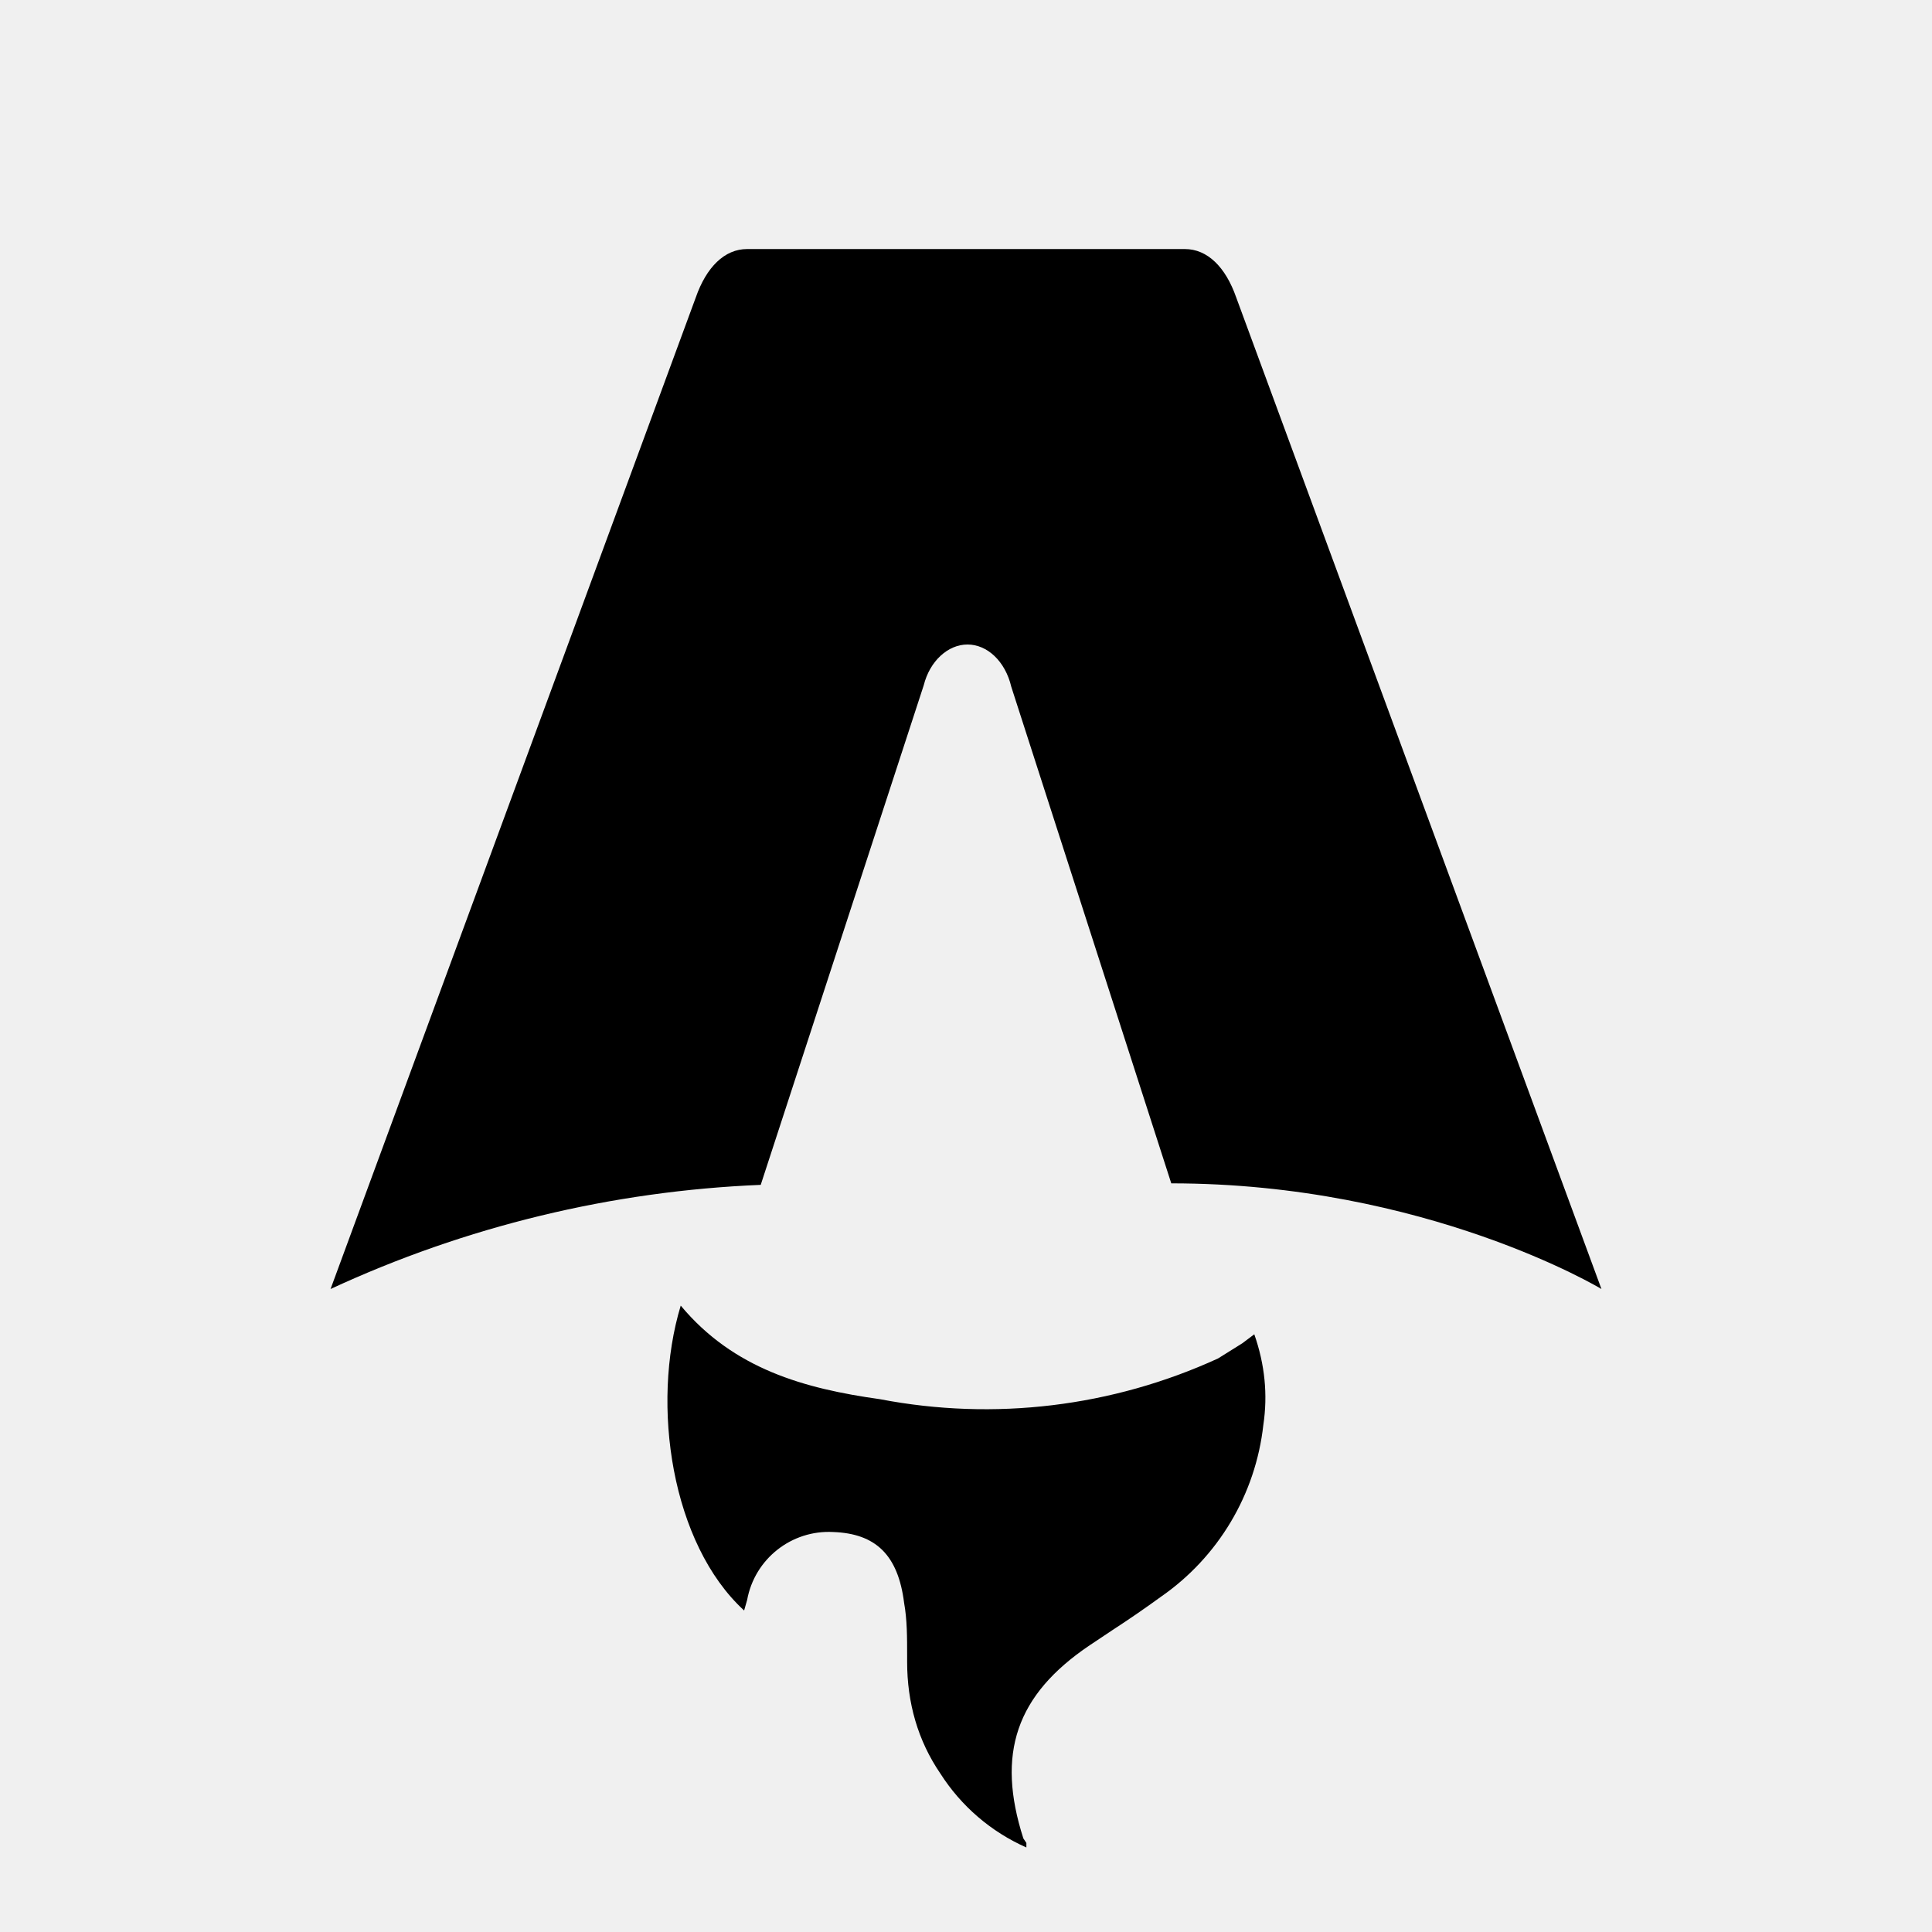
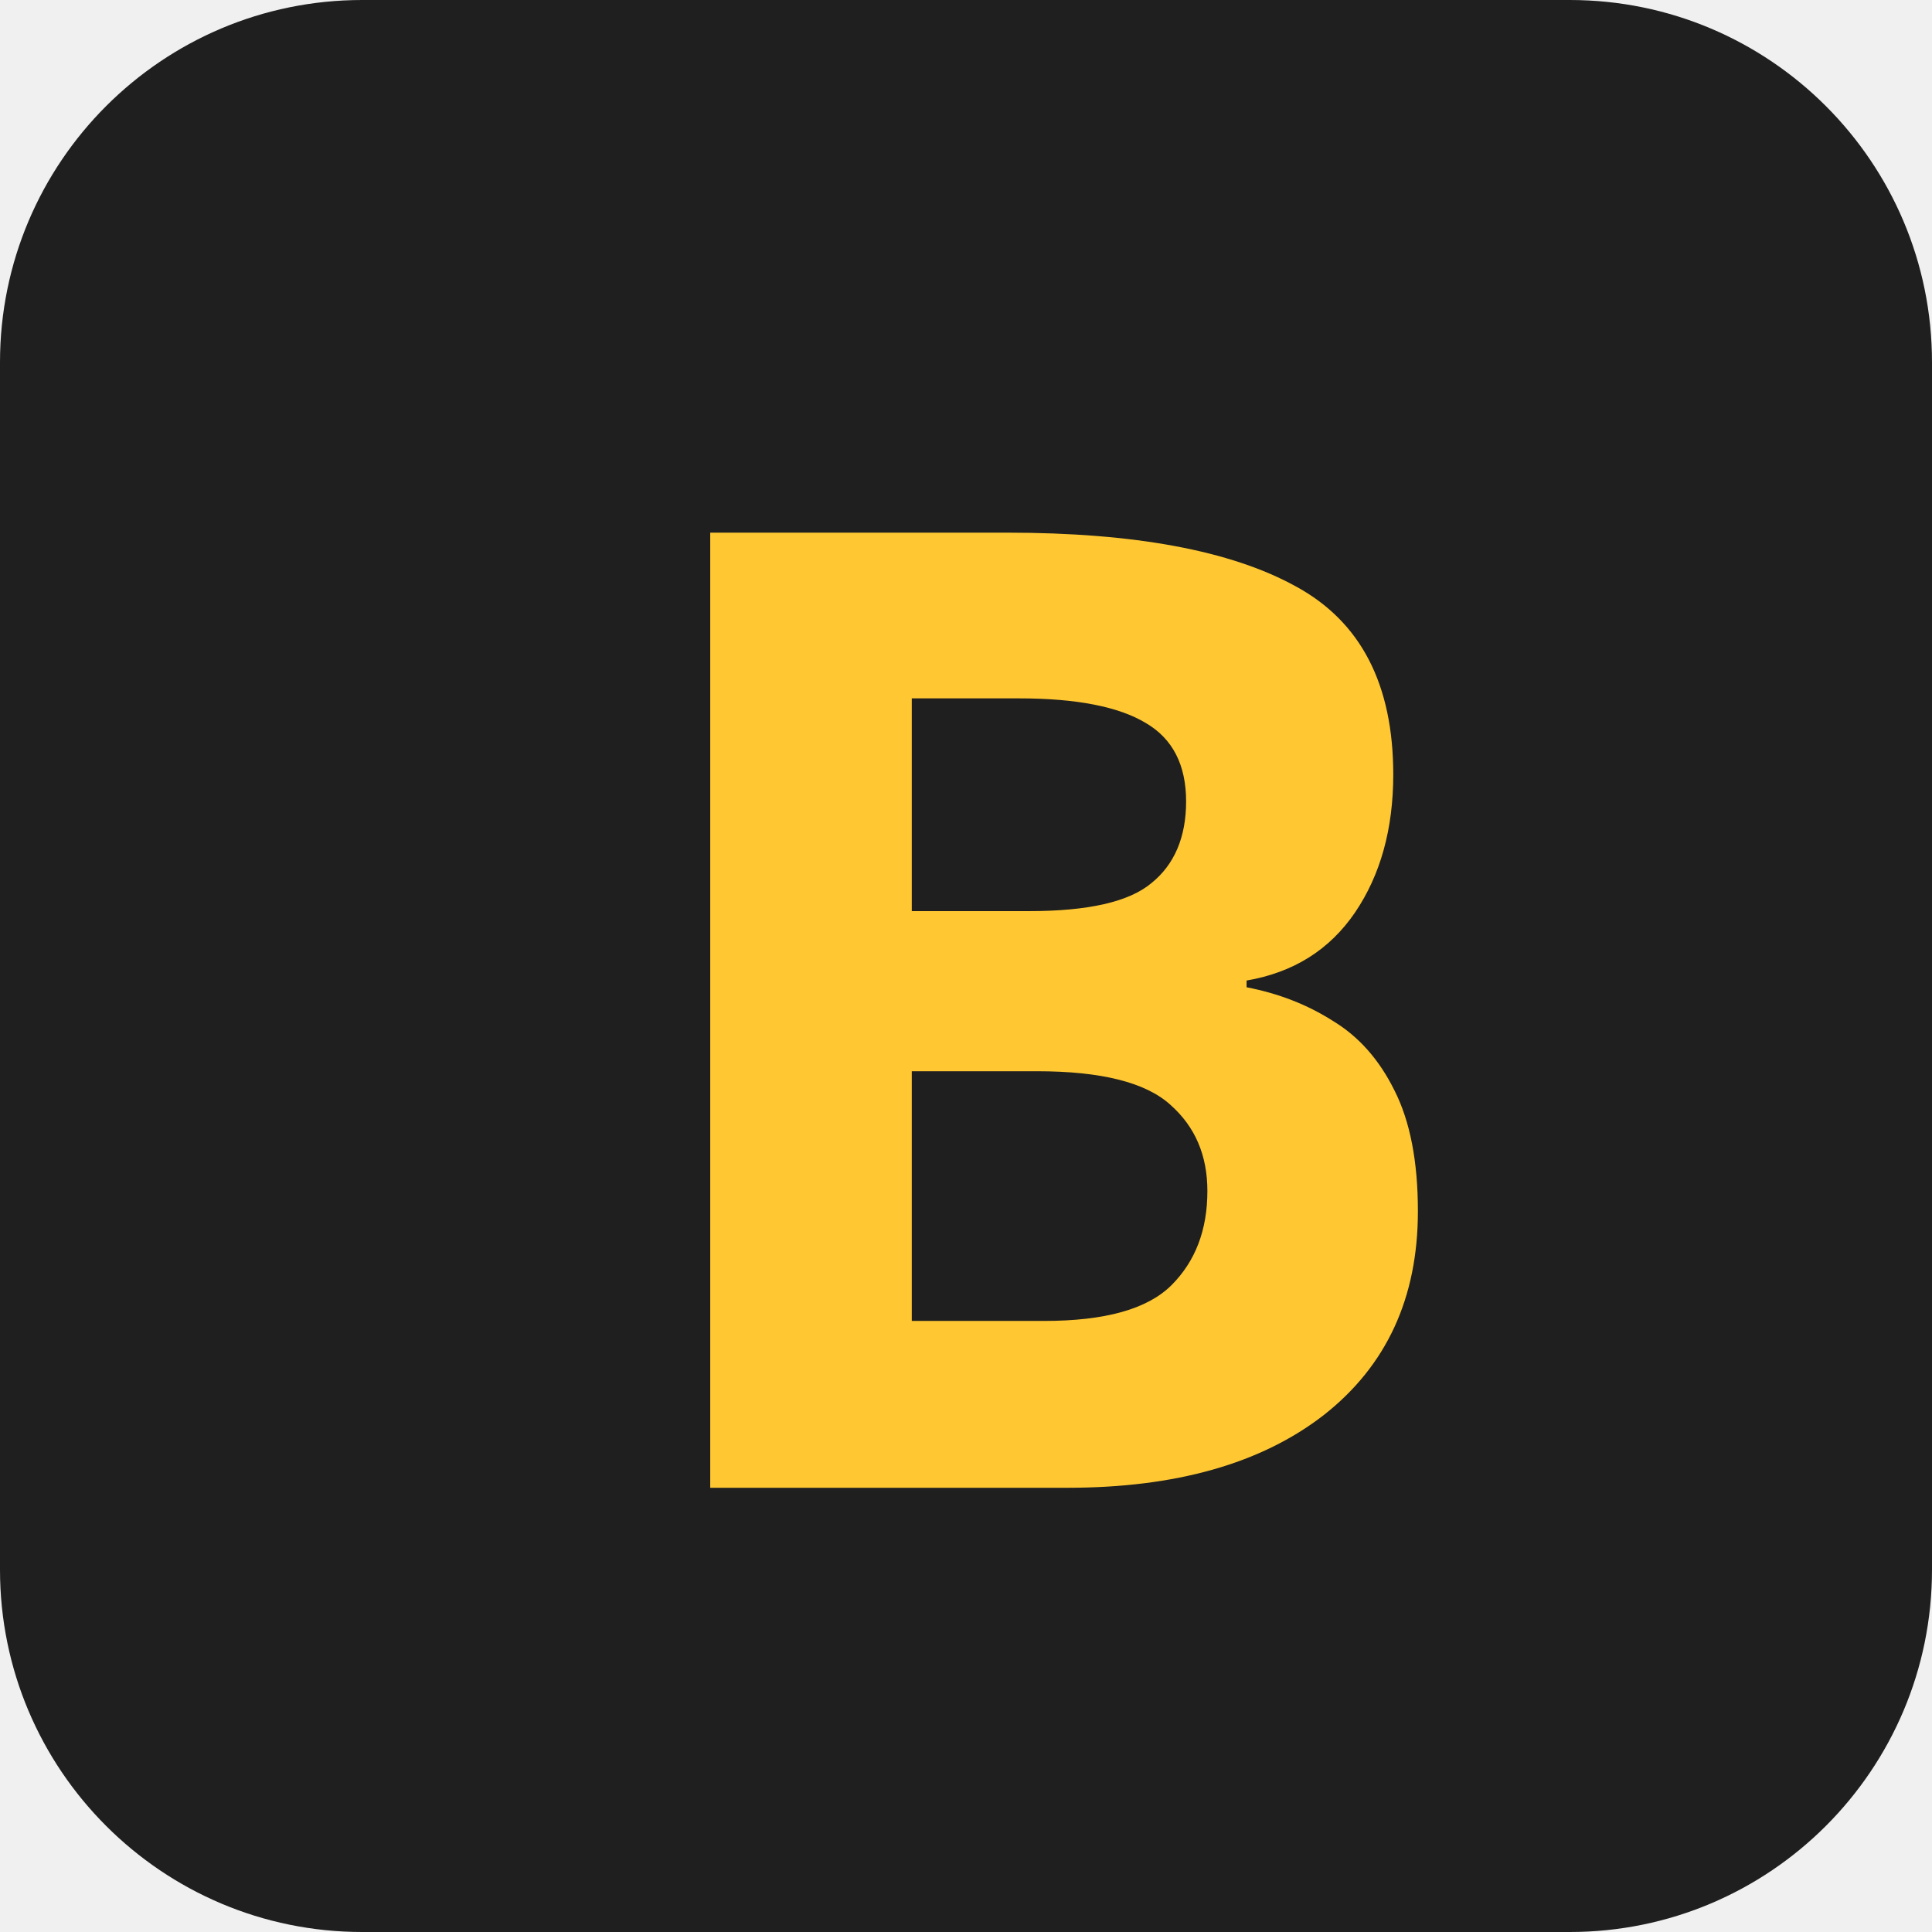
- <svg xmlns="http://www.w3.org/2000/svg" fill="none" viewBox="0 0 128 128">
-   <path d="M50.4 78.5a75.1 75.1 0 0 0-28.5 6.9l24.2-65.7c.7-2 1.9-3.2 3.4-3.2h29c1.5 0 2.7 1.2 3.4 3.2l24.2 65.7s-11.6-7-28.5-7L67 45.5c-.4-1.7-1.6-2.8-2.9-2.8-1.3 0-2.5 1.1-2.9 2.7L50.4 78.5Zm-1.1 28.2Zm-4.2-20.2c-2 6.6-.6 15.8 4.2 20.2a17.5 17.5 0 0 1 .2-.7 5.5 5.5 0 0 1 5.7-4.5c2.8.1 4.3 1.5 4.7 4.7.2 1.1.2 2.3.2 3.5v.4c0 2.7.7 5.2 2.2 7.4a13 13 0 0 0 5.7 4.9v-.3l-.2-.3c-1.8-5.6-.5-9.5 4.4-12.8l1.5-1a73 73 0 0 0 3.2-2.2 16 16 0 0 0 6.8-11.4c.3-2 .1-4-.6-6l-.8.6-1.6 1a37 37 0 0 1-22.4 2.7c-5-.7-9.7-2-13.2-6.2Z" />
-   <style>
-         path { fill: #000; }
-         @media (prefers-color-scheme: dark) {
-             path { fill: #FFF; }
-         }
-     </style>
+ <svg xmlns="http://www.w3.org/2000/svg" height="32" version="1.2" width="32" id="svg3">
+   <defs id="defs1">
+     <rect x="11.844" y="3.114" width="16.375" height="18.683" id="rect6" />
+     <rect x="12.455" y="5.004" width="22.659" height="22.353" id="rect5" />
+     <rect x="7.924" y="2.335" width="16.125" height="20.156" id="rect3" />
+   </defs>
+   <rect fill="#1f1f1f" height="32" rx="6" ry="6" width="32" x="0" y="0" id="rect1" style="display:inline" />
+   <text xml:space="preserve" id="text5" style="font-style:normal;font-variant:normal;font-weight:600;font-stretch:normal;font-size:18.667px;font-family:Monocraft;-inkscape-font-specification:'Monocraft, Semi-Bold';font-variant-ligatures:normal;font-variant-caps:normal;font-variant-numeric:normal;font-variant-east-asian:normal;white-space:pre;shape-inside:url(#rect5);shape-padding:0.028;fill:#ffc832;fill-opacity:1" transform="matrix(1.186957,0,0,1.186957,-5.053145,-3.789042)">
+     <tspan x="12.482" y="23.957" id="tspan1">B</tspan>
+   </text>
</svg>
